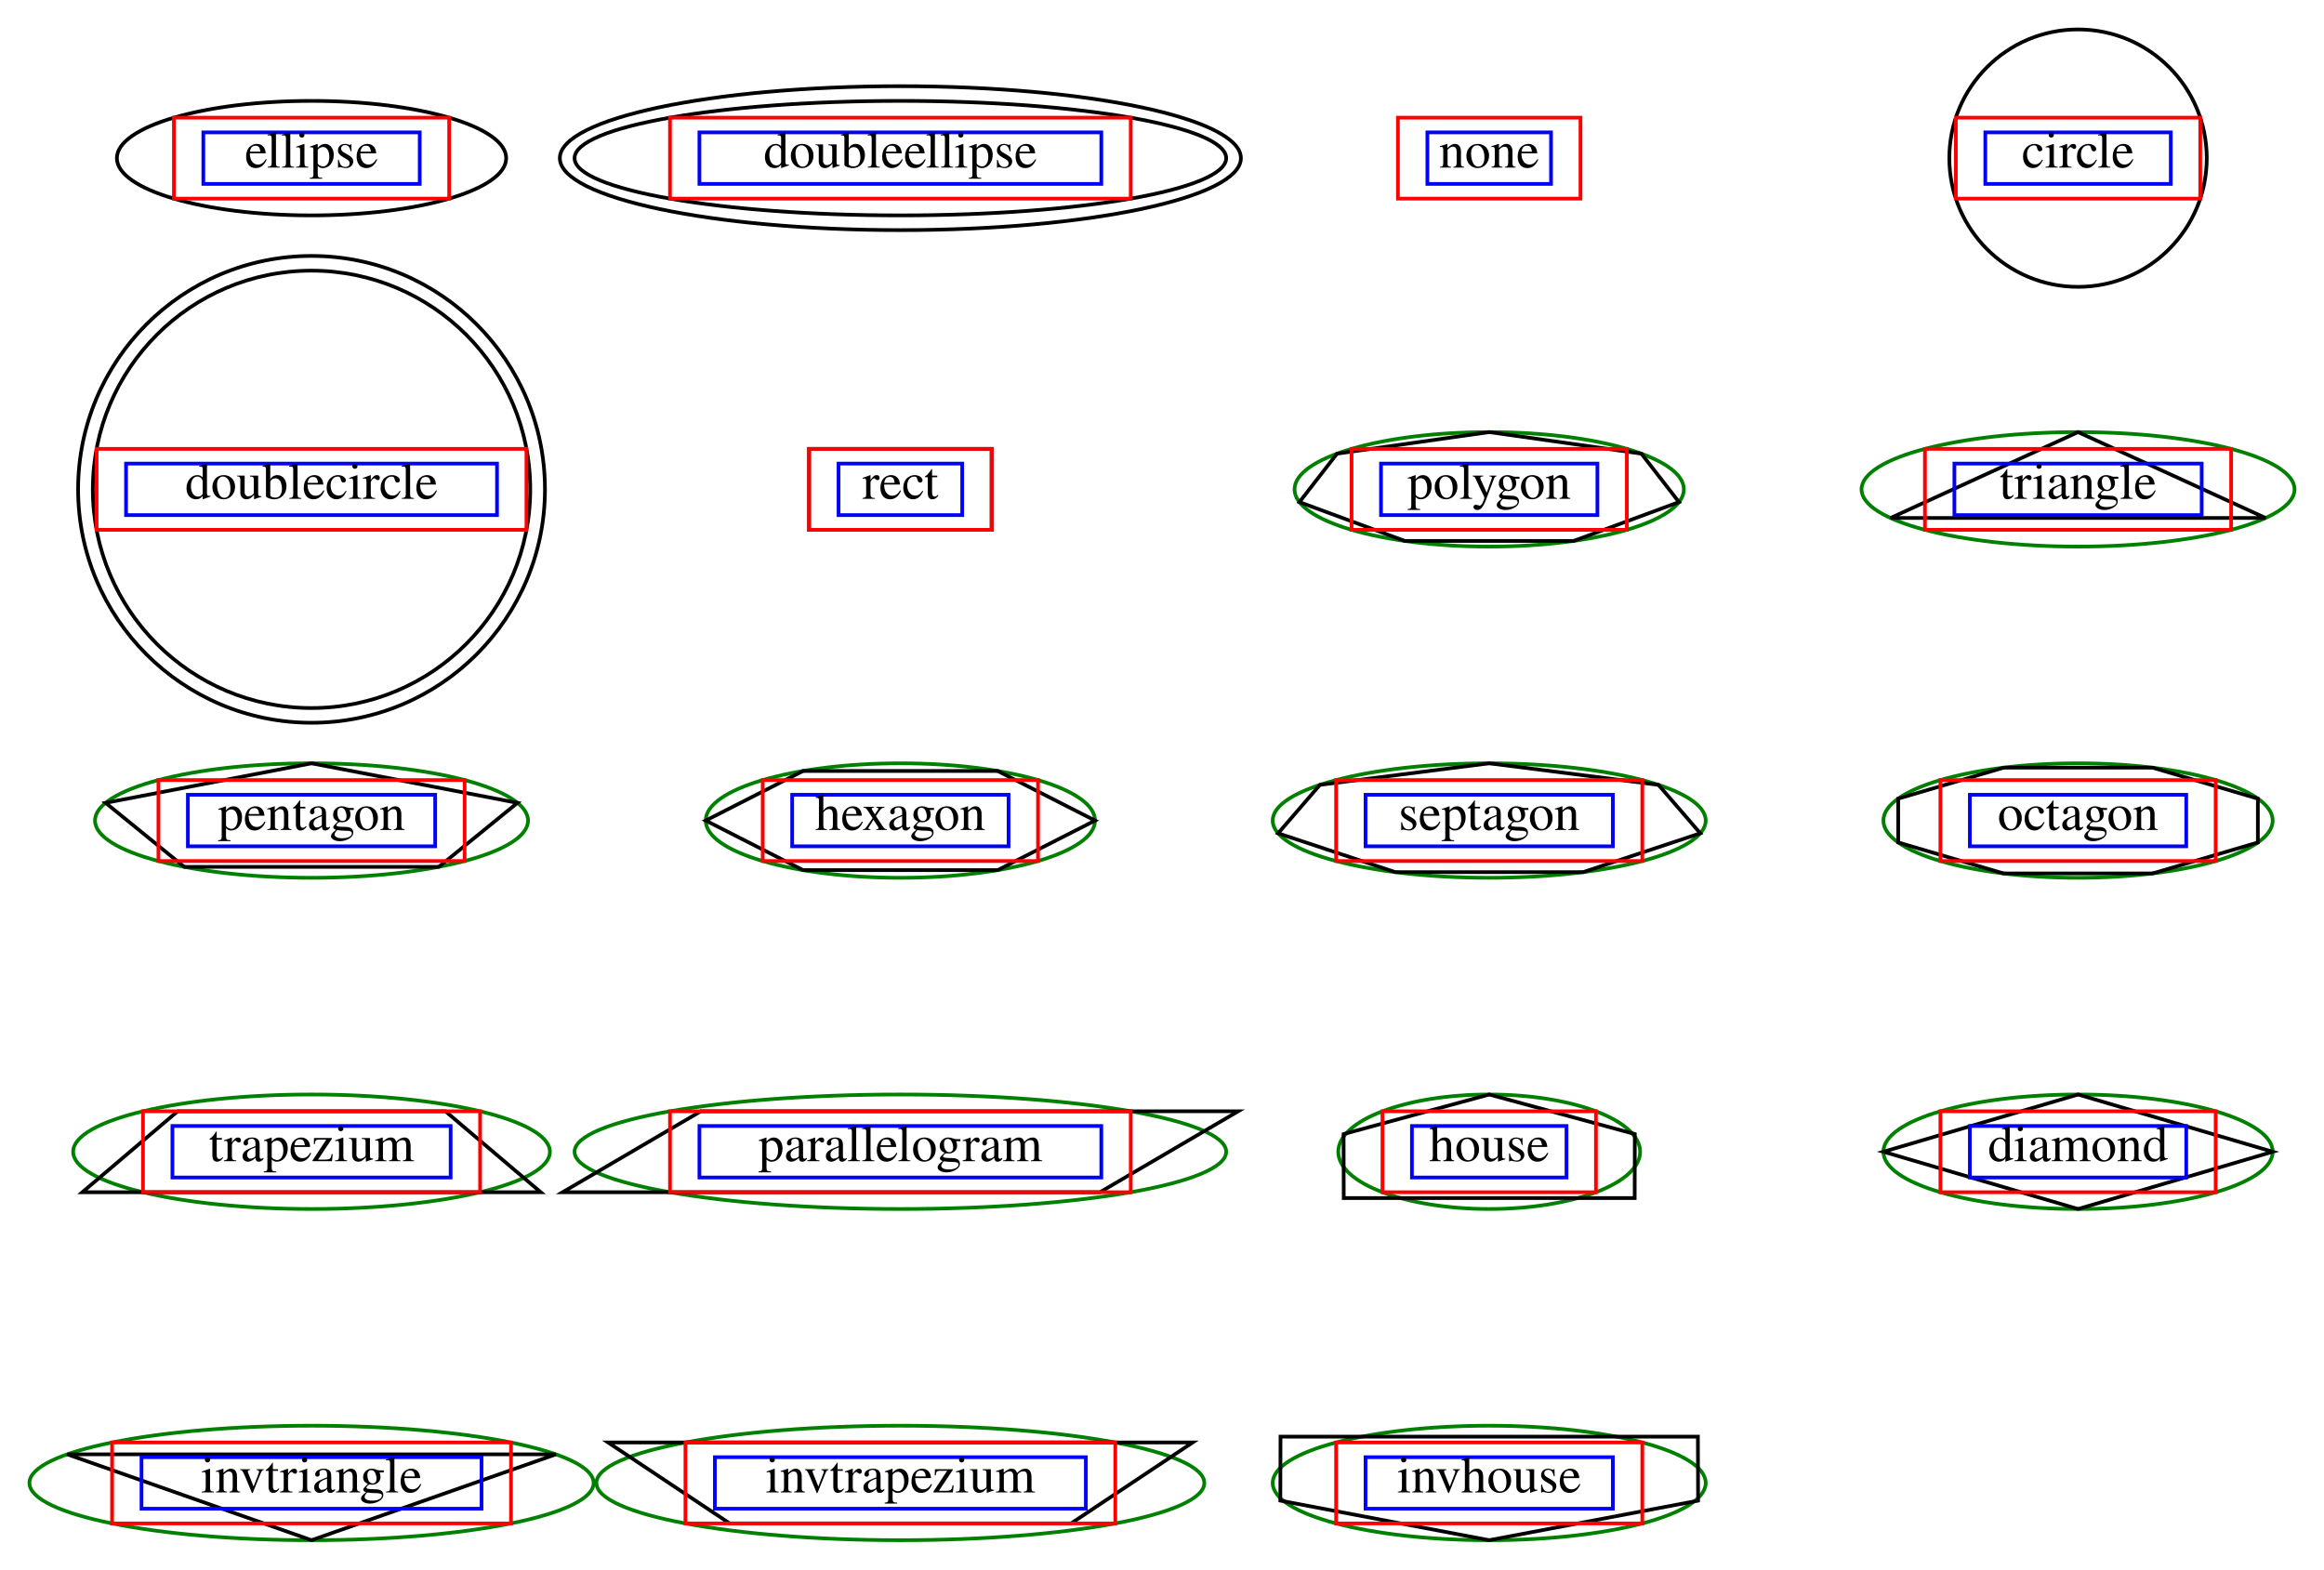
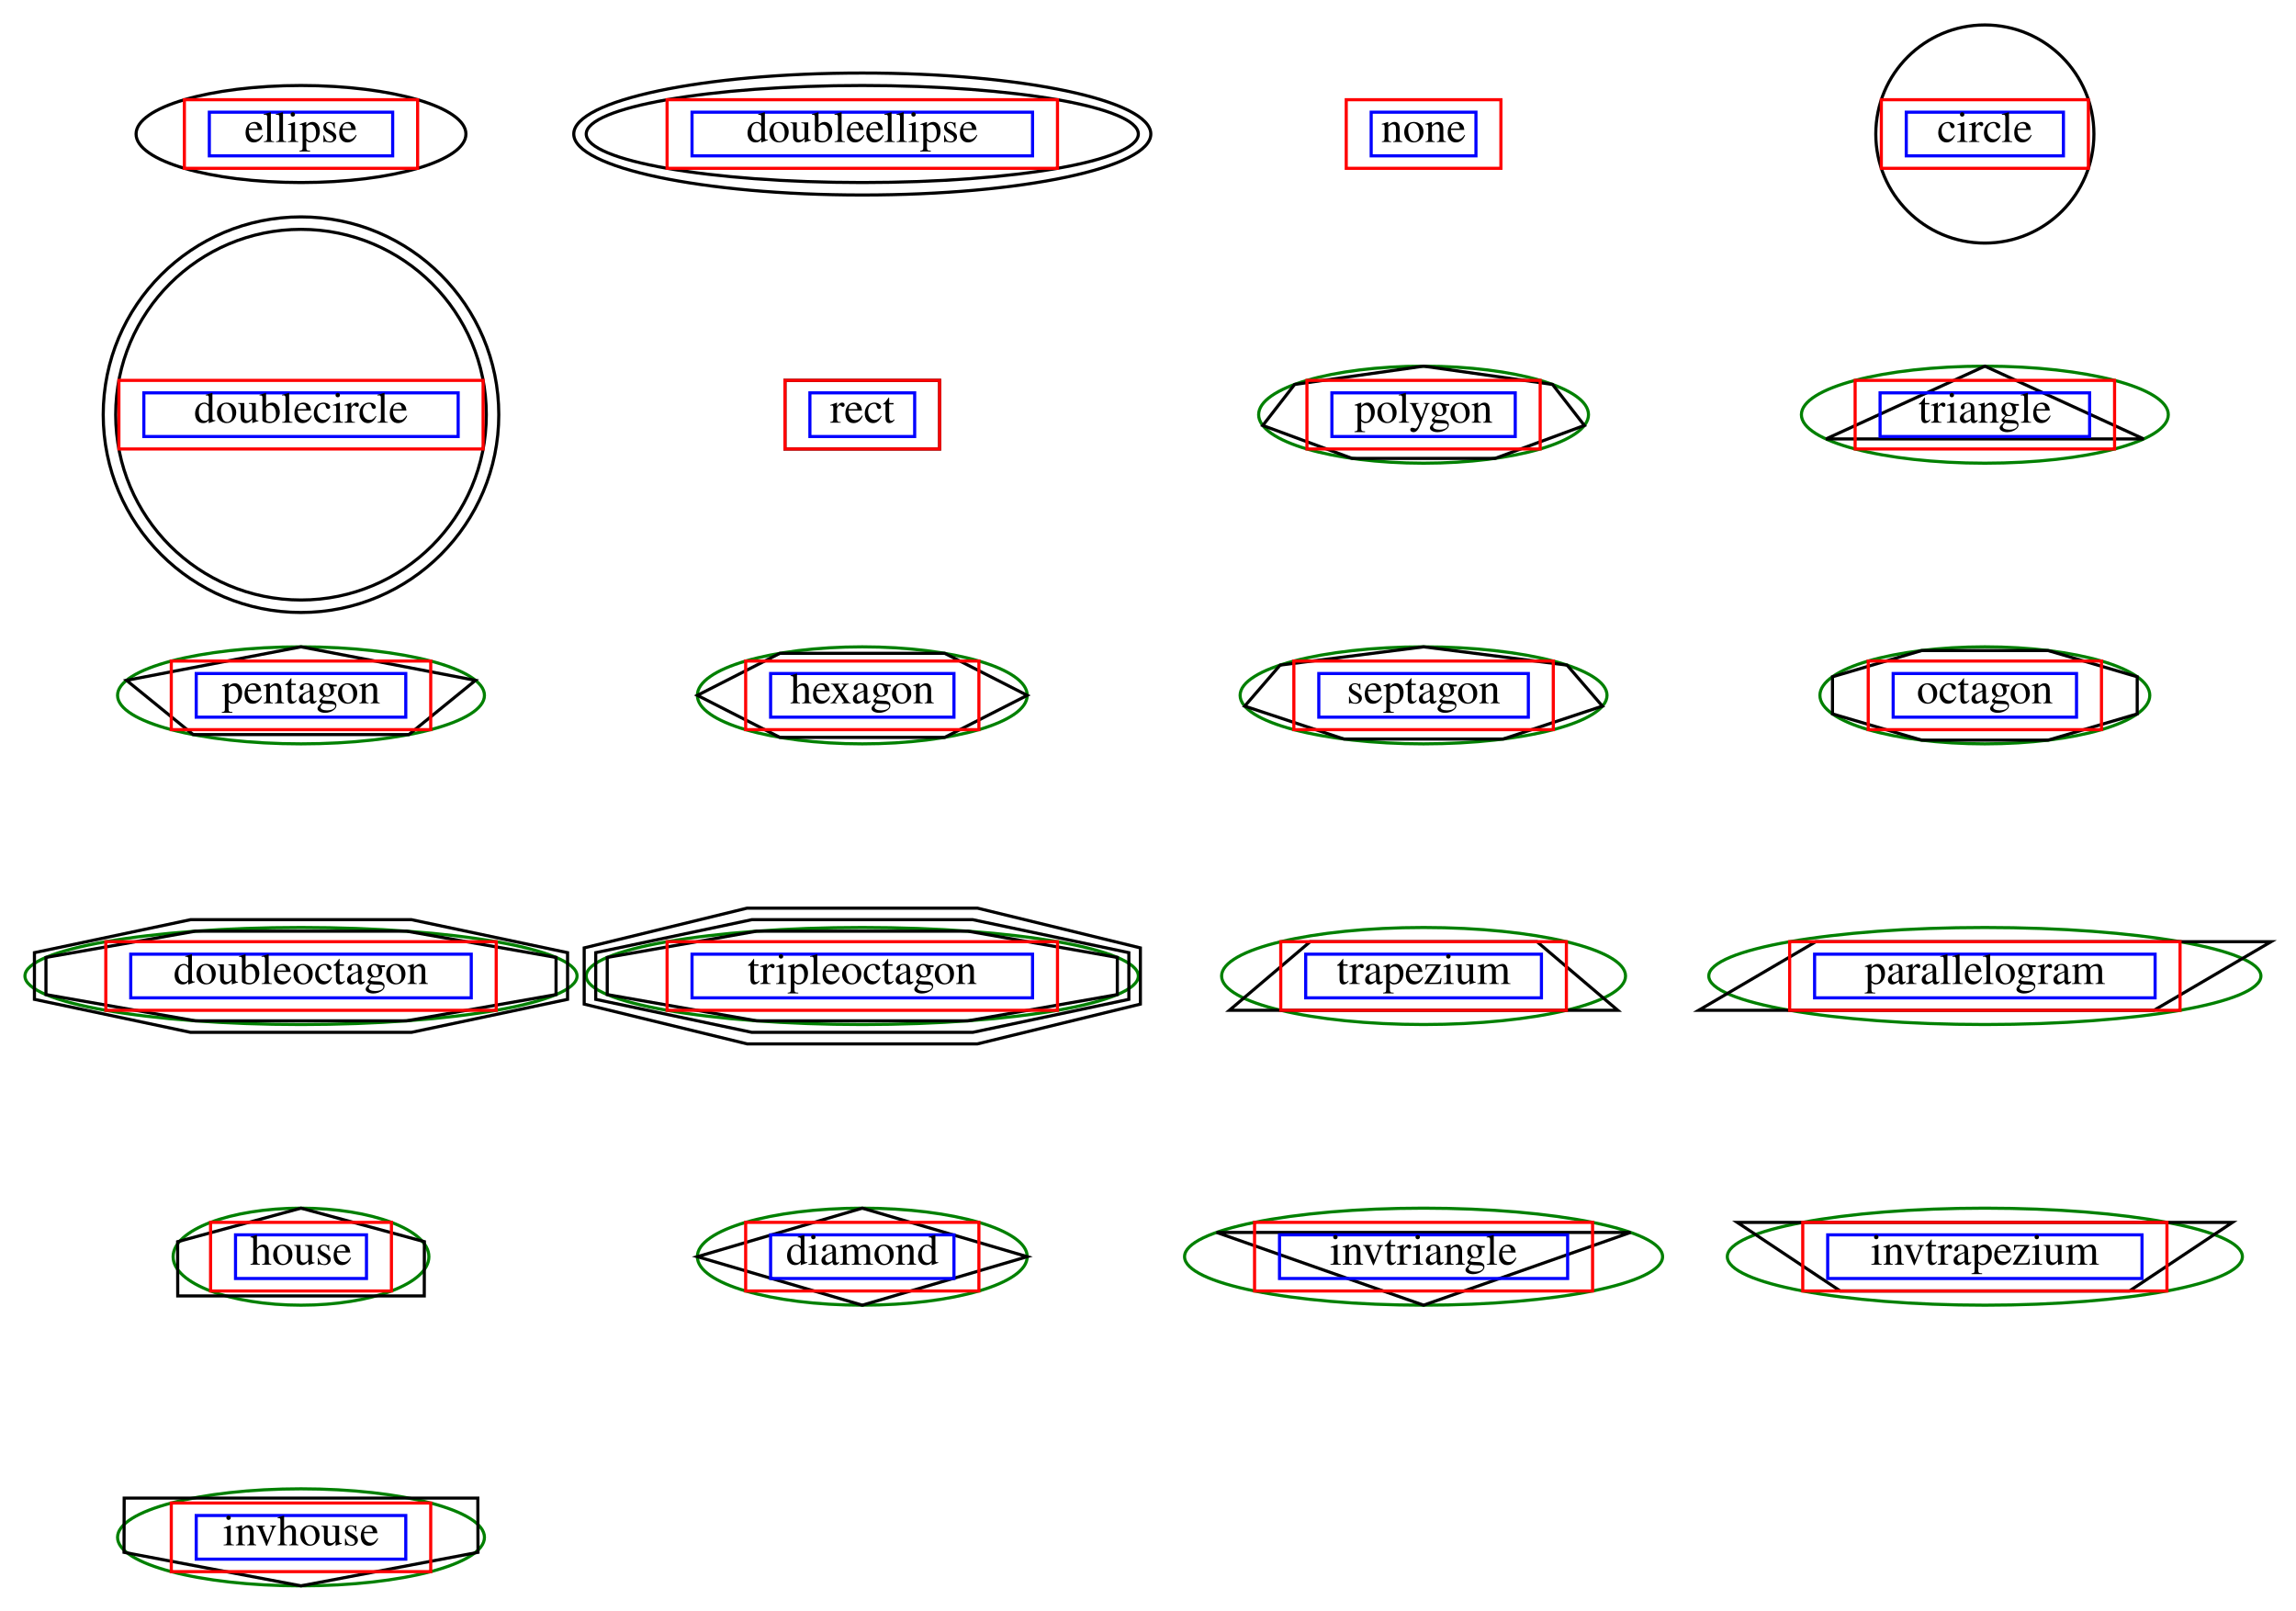
- <svg xmlns="http://www.w3.org/2000/svg" width="631.482" height="426.531" viewBox="0 0 631.482 426.531">
-   <g id="graph0" class="graph" transform="translate(84.65038,42.97485) scale(1.0)">
+ <svg xmlns="http://www.w3.org/2000/svg" width="736.313" height="516.531" viewBox="0 0 736.313 516.531">
+   <g id="graph0" class="graph" transform="translate(96.52977,42.97485) scale(1.0)">
    <g class="node" id="ellipse">
      <ellipse cx="0" cy="0" rx="52.892" ry="15.556" fill="none" stroke="black" />
      <rect x="-29.4" y="-7" width="58.8" height="14" fill="none" stroke="blue" />
      <rect x="-37.4" y="-11" width="74.8" height="22" fill="none" stroke="red" />
      <text x="0" y="0" text-anchor="middle" dominant-baseline="central" font-family="Times,serif" font-size="14">ellipse</text>
    </g>
    <g class="node" id="doubleellipse">
-       <ellipse cx="160" cy="0" rx="88.53" ry="15.556" fill="none" stroke="black" />
-       <ellipse cx="160" cy="0" rx="92.53" ry="19.556" fill="none" stroke="black" />
-       <rect x="105.4" y="-7" width="109.2" height="14" fill="none" stroke="blue" />
-       <rect x="97.4" y="-11" width="125.2" height="22" fill="none" stroke="red" />
-       <text x="160" y="0" text-anchor="middle" dominant-baseline="central" font-family="Times,serif" font-size="14">doubleellipse</text>
+       <ellipse cx="180" cy="0" rx="88.53" ry="15.556" fill="none" stroke="black" />
+       <ellipse cx="180" cy="0" rx="92.53" ry="19.556" fill="none" stroke="black" />
+       <rect x="125.4" y="-7" width="109.2" height="14" fill="none" stroke="blue" />
+       <rect x="117.4" y="-11" width="125.2" height="22" fill="none" stroke="red" />
+       <text x="180" y="0" text-anchor="middle" dominant-baseline="central" font-family="Times,serif" font-size="14">doubleellipse</text>
    </g>
    <g class="node" id="none">
-       <rect x="303.2" y="-7" width="33.6" height="14" fill="none" stroke="blue" />
-       <rect x="295.2" y="-11" width="49.6" height="22" fill="none" stroke="red" />
-       <text x="320" y="0" text-anchor="middle" dominant-baseline="central" font-family="Times,serif" font-size="14">none</text>
+       <rect x="343.2" y="-7" width="33.6" height="14" fill="none" stroke="blue" />
+       <rect x="335.2" y="-11" width="49.6" height="22" fill="none" stroke="red" />
+       <text x="360" y="0" text-anchor="middle" dominant-baseline="central" font-family="Times,serif" font-size="14">none</text>
    </g>
    <g class="node" id="circle">
-       <circle cx="480" cy="0" r="34.975" fill="none" stroke="black" />
-       <rect x="454.8" y="-7" width="50.4" height="14" fill="none" stroke="blue" />
-       <rect x="446.8" y="-11" width="66.4" height="22" fill="none" stroke="red" />
-       <text x="480" y="0" text-anchor="middle" dominant-baseline="central" font-family="Times,serif" font-size="14">circle</text>
+       <circle cx="540" cy="0" r="34.975" fill="none" stroke="black" />
+       <rect x="514.8" y="-7" width="50.4" height="14" fill="none" stroke="blue" />
+       <rect x="506.8" y="-11" width="66.4" height="22" fill="none" stroke="red" />
+       <text x="540" y="0" text-anchor="middle" dominant-baseline="central" font-family="Times,serif" font-size="14">circle</text>
    </g>
    <g class="node" id="doublecircle">
      <circle cx="0" cy="90" r="59.427" fill="none" stroke="black" />
      <circle cx="0" cy="90" r="63.427" fill="none" stroke="black" />
      <rect x="-50.4" y="83" width="100.8" height="14" fill="none" stroke="blue" />
      <rect x="-58.4" y="79" width="116.8" height="22" fill="none" stroke="red" />
      <text x="0" y="90" text-anchor="middle" dominant-baseline="central" font-family="Times,serif" font-size="14">doublecircle</text>
    </g>
    <g class="node" id="rect">
-       <rect x="135.2" y="79" width="49.6" height="22" fill="none" stroke="black" />
-       <rect x="143.2" y="83" width="33.6" height="14" fill="none" stroke="blue" />
-       <rect x="135.2" y="79" width="49.6" height="22" fill="none" stroke="red" />
-       <text x="160" y="90" text-anchor="middle" dominant-baseline="central" font-family="Times,serif" font-size="14">rect</text>
+       <rect x="155.2" y="79" width="49.6" height="22" fill="none" stroke="black" />
+       <rect x="163.2" y="83" width="33.6" height="14" fill="none" stroke="blue" />
+       <rect x="155.2" y="79" width="49.6" height="22" fill="none" stroke="red" />
+       <text x="180" y="90" text-anchor="middle" dominant-baseline="central" font-family="Times,serif" font-size="14">rect</text>
    </g>
    <g class="node" id="polygon">
-       <ellipse cx="320" cy="90" rx="52.892" ry="15.556" fill="none" stroke="green" />
-       <polygon points="320,74.444 361.352,80.301 371.565,93.462 342.949,104.016 297.051,104.016 268.435,93.462 278.648,80.301" fill="none" stroke="black" />
-       <rect x="290.6" y="83" width="58.8" height="14" fill="none" stroke="blue" />
-       <rect x="282.6" y="79" width="74.8" height="22" fill="none" stroke="red" />
-       <text x="320" y="90" text-anchor="middle" dominant-baseline="central" font-family="Times,serif" font-size="14">polygon</text>
+       <ellipse cx="360" cy="90" rx="52.892" ry="15.556" fill="none" stroke="green" />
+       <polygon points="360,74.444 401.352,80.301 411.565,93.462 382.949,104.016 337.051,104.016 308.435,93.462 318.648,80.301" fill="none" stroke="black" />
+       <rect x="330.6" y="83" width="58.8" height="14" fill="none" stroke="blue" />
+       <rect x="322.6" y="79" width="74.8" height="22" fill="none" stroke="red" />
+       <text x="360" y="90" text-anchor="middle" dominant-baseline="central" font-family="Times,serif" font-size="14">polygon</text>
    </g>
    <g class="node" id="triangle">
-       <ellipse cx="480" cy="90" rx="58.831" ry="15.556" fill="none" stroke="green" />
-       <polygon points="480,74.444 530.949,97.778 429.051,97.778" fill="none" stroke="black" />
-       <rect x="446.4" y="83" width="67.2" height="14" fill="none" stroke="blue" />
-       <rect x="438.4" y="79" width="83.2" height="22" fill="none" stroke="red" />
-       <text x="480" y="90" text-anchor="middle" dominant-baseline="central" font-family="Times,serif" font-size="14">triangle</text>
+       <ellipse cx="540" cy="90" rx="58.831" ry="15.556" fill="none" stroke="green" />
+       <polygon points="540,74.444 590.949,97.778 489.051,97.778" fill="none" stroke="black" />
+       <rect x="506.4" y="83" width="67.2" height="14" fill="none" stroke="blue" />
+       <rect x="498.4" y="79" width="83.2" height="22" fill="none" stroke="red" />
+       <text x="540" y="90" text-anchor="middle" dominant-baseline="central" font-family="Times,serif" font-size="14">triangle</text>
    </g>
    <g class="node" id="pentagon">
      <ellipse cx="0" cy="180" rx="58.831" ry="15.556" fill="none" stroke="green" />
      <polygon points="3.602377193939652e-15,164.444 55.952,175.193 34.58,192.585 -34.58,192.585 -55.952,175.193" fill="none" stroke="black" />
      <rect x="-33.6" y="173" width="67.2" height="14" fill="none" stroke="blue" />
      <rect x="-41.6" y="169" width="83.2" height="22" fill="none" stroke="red" />
      <text x="0" y="180" text-anchor="middle" dominant-baseline="central" font-family="Times,serif" font-size="14">pentagon</text>
    </g>
    <g class="node" id="hexagon">
-       <ellipse cx="160" cy="180" rx="52.892" ry="15.556" fill="none" stroke="green" />
-       <polygon points="186.446,166.528 212.892,180 186.446,193.472 133.554,193.472 107.108,180 133.554,166.528" fill="none" stroke="black" />
-       <rect x="130.6" y="173" width="58.8" height="14" fill="none" stroke="blue" />
-       <rect x="122.6" y="169" width="74.8" height="22" fill="none" stroke="red" />
-       <text x="160" y="180" text-anchor="middle" dominant-baseline="central" font-family="Times,serif" font-size="14">hexagon</text>
+       <ellipse cx="180" cy="180" rx="52.892" ry="15.556" fill="none" stroke="green" />
+       <polygon points="206.446,166.528 232.892,180 206.446,193.472 153.554,193.472 127.108,180 153.554,166.528" fill="none" stroke="black" />
+       <rect x="150.6" y="173" width="58.8" height="14" fill="none" stroke="blue" />
+       <rect x="142.6" y="169" width="74.8" height="22" fill="none" stroke="red" />
+       <text x="180" y="180" text-anchor="middle" dominant-baseline="central" font-family="Times,serif" font-size="14">hexagon</text>
    </g>
    <g class="node" id="septagon">
-       <ellipse cx="320" cy="180" rx="58.831" ry="15.556" fill="none" stroke="green" />
-       <polygon points="320,164.444 365.996,170.301 377.356,183.462 345.526,194.016 294.474,194.016 262.644,183.462 274.004,170.301" fill="none" stroke="black" />
-       <rect x="286.4" y="173" width="67.2" height="14" fill="none" stroke="blue" />
-       <rect x="278.4" y="169" width="83.2" height="22" fill="none" stroke="red" />
-       <text x="320" y="180" text-anchor="middle" dominant-baseline="central" font-family="Times,serif" font-size="14">septagon</text>
+       <ellipse cx="360" cy="180" rx="58.831" ry="15.556" fill="none" stroke="green" />
+       <polygon points="360,164.444 405.996,170.301 417.356,183.462 385.526,194.016 334.474,194.016 302.644,183.462 314.004,170.301" fill="none" stroke="black" />
+       <rect x="326.4" y="173" width="67.2" height="14" fill="none" stroke="blue" />
+       <rect x="318.4" y="169" width="83.2" height="22" fill="none" stroke="red" />
+       <text x="360" y="180" text-anchor="middle" dominant-baseline="central" font-family="Times,serif" font-size="14">septagon</text>
    </g>
    <g class="node" id="octagon">
-       <ellipse cx="480" cy="180" rx="52.892" ry="15.556" fill="none" stroke="green" />
-       <polygon points="500.241,165.628 528.865,174.047 528.865,185.953 500.241,194.372 459.759,194.372 431.135,185.953 431.135,174.047 459.759,165.628" fill="none" stroke="black" />
-       <rect x="450.6" y="173" width="58.8" height="14" fill="none" stroke="blue" />
-       <rect x="442.6" y="169" width="74.8" height="22" fill="none" stroke="red" />
-       <text x="480" y="180" text-anchor="middle" dominant-baseline="central" font-family="Times,serif" font-size="14">octagon</text>
+       <ellipse cx="540" cy="180" rx="52.892" ry="15.556" fill="none" stroke="green" />
+       <polygon points="560.241,165.628 588.865,174.047 588.865,185.953 560.241,194.372 519.759,194.372 491.135,185.953 491.135,174.047 519.759,165.628" fill="none" stroke="black" />
+       <rect x="510.6" y="173" width="58.8" height="14" fill="none" stroke="blue" />
+       <rect x="502.6" y="169" width="74.8" height="22" fill="none" stroke="red" />
+       <text x="540" y="180" text-anchor="middle" dominant-baseline="central" font-family="Times,serif" font-size="14">octagon</text>
+     </g>
+     <g class="node" id="doubleoctagon">
+       <ellipse cx="0" cy="270" rx="88.53" ry="15.556" fill="none" stroke="green" />
+       <polygon points="33.879,255.628 81.791,264.047 81.791,275.953 33.879,284.372 -33.879,284.372 -81.791,275.953 -81.791,264.047 -33.879,255.628" fill="none" stroke="black" />
+       <polygon points="35.41,251.932 85.486,262.516 85.486,277.484 35.41,288.068 -35.41,288.068 -85.486,277.484 -85.486,262.516 -35.41,251.932" fill="none" stroke="black" />
+       <rect x="-54.6" y="263" width="109.2" height="14" fill="none" stroke="blue" />
+       <rect x="-62.6" y="259" width="125.2" height="22" fill="none" stroke="red" />
+       <text x="0" y="270" text-anchor="middle" dominant-baseline="central" font-family="Times,serif" font-size="14">doubleoctagon</text>
+     </g>
+     <g class="node" id="tripleoctagon">
+       <ellipse cx="180" cy="270" rx="88.53" ry="15.556" fill="none" stroke="green" />
+       <polygon points="213.879,255.628 261.791,264.047 261.791,275.953 213.879,284.372 146.121,284.372 98.209,275.953 98.209,264.047 146.121,255.628" fill="none" stroke="black" />
+       <polygon points="215.41,251.932 265.486,262.516 265.486,277.484 215.41,288.068 144.59,288.068 94.514,277.484 94.514,262.516 144.59,251.932" fill="none" stroke="black" />
+       <polygon points="216.94,248.237 269.182,260.985 269.182,279.015 216.94,291.763 143.06,291.763 90.818,279.015 90.818,260.985 143.06,248.237" fill="none" stroke="black" />
+       <rect x="125.4" y="263" width="109.2" height="14" fill="none" stroke="blue" />
+       <rect x="117.4" y="259" width="125.2" height="22" fill="none" stroke="red" />
+       <text x="180" y="270" text-anchor="middle" dominant-baseline="central" font-family="Times,serif" font-size="14">tripleoctagon</text>
    </g>
    <g class="node" id="trapezium">
-       <ellipse cx="0" cy="270" rx="64.771" ry="15.556" fill="none" stroke="green" />
-       <polygon points="36.374,259 62.282,281 -62.282,281 -36.374,259" fill="none" stroke="black" />
-       <rect x="-37.8" y="263" width="75.6" height="14" fill="none" stroke="blue" />
-       <rect x="-45.8" y="259" width="91.6" height="22" fill="none" stroke="red" />
-       <text x="0" y="270" text-anchor="middle" dominant-baseline="central" font-family="Times,serif" font-size="14">trapezium</text>
+       <ellipse cx="360" cy="270" rx="64.771" ry="15.556" fill="none" stroke="green" />
+       <polygon points="396.374,259 422.282,281 297.718,281 323.626,259" fill="none" stroke="black" />
+       <rect x="322.2" y="263" width="75.6" height="14" fill="none" stroke="blue" />
+       <rect x="314.2" y="259" width="91.6" height="22" fill="none" stroke="red" />
+       <text x="360" y="270" text-anchor="middle" dominant-baseline="central" font-family="Times,serif" font-size="14">trapezium</text>
    </g>
    <g class="node" id="parallelogram">
-       <ellipse cx="160" cy="270" rx="88.53" ry="15.556" fill="none" stroke="green" />
-       <polygon points="251.784,259 214.224,281 68.216,281 105.776,259" fill="none" stroke="black" />
-       <rect x="105.4" y="263" width="109.2" height="14" fill="none" stroke="blue" />
-       <rect x="97.4" y="259" width="125.2" height="22" fill="none" stroke="red" />
-       <text x="160" y="270" text-anchor="middle" dominant-baseline="central" font-family="Times,serif" font-size="14">parallelogram</text>
+       <ellipse cx="540" cy="270" rx="88.53" ry="15.556" fill="none" stroke="green" />
+       <polygon points="631.784,259 594.224,281 448.216,281 485.776,259" fill="none" stroke="black" />
+       <rect x="485.4" y="263" width="109.2" height="14" fill="none" stroke="blue" />
+       <rect x="477.4" y="259" width="125.2" height="22" fill="none" stroke="red" />
+       <text x="540" y="270" text-anchor="middle" dominant-baseline="central" font-family="Times,serif" font-size="14">parallelogram</text>
    </g>
    <g class="node" id="house">
-       <ellipse cx="320" cy="270" rx="41.012" ry="15.556" fill="none" stroke="green" />
-       <polygon points="320,254.444 359.567,265.193 359.53,282.585 280.47,282.585 280.433,265.193" fill="none" stroke="black" />
-       <rect x="299" y="263" width="42" height="14" fill="none" stroke="blue" />
-       <rect x="291" y="259" width="58" height="22" fill="none" stroke="red" />
-       <text x="320" y="270" text-anchor="middle" dominant-baseline="central" font-family="Times,serif" font-size="14">house</text>
+       <ellipse cx="0" cy="360" rx="41.012" ry="15.556" fill="none" stroke="green" />
+       <polygon points="1.5767910138416468e-15,344.444 39.567,355.193 39.53,372.585 -39.53,372.585 -39.567,355.193" fill="none" stroke="black" />
+       <rect x="-21" y="353" width="42" height="14" fill="none" stroke="blue" />
+       <rect x="-29" y="349" width="58" height="22" fill="none" stroke="red" />
+       <text x="0" y="360" text-anchor="middle" dominant-baseline="central" font-family="Times,serif" font-size="14">house</text>
    </g>
    <g class="node" id="diamond">
-       <ellipse cx="480" cy="270" rx="52.892" ry="15.556" fill="none" stroke="green" />
-       <polygon points="480,254.444 532.892,270 480,285.556 427.108,270" fill="none" stroke="black" />
-       <rect x="450.6" y="263" width="58.8" height="14" fill="none" stroke="blue" />
-       <rect x="442.6" y="259" width="74.8" height="22" fill="none" stroke="red" />
-       <text x="480" y="270" text-anchor="middle" dominant-baseline="central" font-family="Times,serif" font-size="14">diamond</text>
+       <ellipse cx="180" cy="360" rx="52.892" ry="15.556" fill="none" stroke="green" />
+       <polygon points="180,344.444 232.892,360 180,375.556 127.108,360" fill="none" stroke="black" />
+       <rect x="150.6" y="353" width="58.8" height="14" fill="none" stroke="blue" />
+       <rect x="142.6" y="349" width="74.8" height="22" fill="none" stroke="red" />
+       <text x="180" y="360" text-anchor="middle" dominant-baseline="central" font-family="Times,serif" font-size="14">diamond</text>
    </g>
    <g class="node" id="invtriangle">
-       <ellipse cx="0" cy="360" rx="76.65" ry="15.556" fill="none" stroke="green" />
-       <polygon points="-1.4080445474389121e-14,375.556 -66.381,352.222 66.381,352.222" fill="none" stroke="black" />
-       <rect x="-46.2" y="353" width="92.4" height="14" fill="none" stroke="blue" />
-       <rect x="-54.2" y="349" width="108.4" height="22" fill="none" stroke="red" />
-       <text x="0" y="360" text-anchor="middle" dominant-baseline="central" font-family="Times,serif" font-size="14">invtriangle</text>
+       <ellipse cx="360" cy="360" rx="76.65" ry="15.556" fill="none" stroke="green" />
+       <polygon points="360,375.556 293.619,352.222 426.381,352.222" fill="none" stroke="black" />
+       <rect x="313.8" y="353" width="92.4" height="14" fill="none" stroke="blue" />
+       <rect x="305.8" y="349" width="108.4" height="22" fill="none" stroke="red" />
+       <text x="360" y="360" text-anchor="middle" dominant-baseline="central" font-family="Times,serif" font-size="14">invtriangle</text>
    </g>
    <g class="node" id="invtrapezium">
-       <ellipse cx="160" cy="360" rx="82.59" ry="15.556" fill="none" stroke="green" />
-       <polygon points="113.619,371 80.583,349 239.417,349 206.381,371" fill="none" stroke="black" />
-       <rect x="109.6" y="353" width="100.8" height="14" fill="none" stroke="blue" />
-       <rect x="101.6" y="349" width="116.8" height="22" fill="none" stroke="red" />
-       <text x="160" y="360" text-anchor="middle" dominant-baseline="central" font-family="Times,serif" font-size="14">invtrapezium</text>
+       <ellipse cx="540" cy="360" rx="82.59" ry="15.556" fill="none" stroke="green" />
+       <polygon points="493.619,371 460.583,349 619.417,349 586.381,371" fill="none" stroke="black" />
+       <rect x="489.6" y="353" width="100.8" height="14" fill="none" stroke="blue" />
+       <rect x="481.6" y="349" width="116.8" height="22" fill="none" stroke="red" />
+       <text x="540" y="360" text-anchor="middle" dominant-baseline="central" font-family="Times,serif" font-size="14">invtrapezium</text>
    </g>
    <g class="node" id="invhouse">
-       <ellipse cx="320" cy="360" rx="58.831" ry="15.556" fill="none" stroke="green" />
-       <polygon points="320,375.556 263.242,364.807 263.295,347.415 376.705,347.415 376.758,364.807" fill="none" stroke="black" />
-       <rect x="286.4" y="353" width="67.2" height="14" fill="none" stroke="blue" />
-       <rect x="278.4" y="349" width="83.2" height="22" fill="none" stroke="red" />
-       <text x="320" y="360" text-anchor="middle" dominant-baseline="central" font-family="Times,serif" font-size="14">invhouse</text>
+       <ellipse cx="0" cy="450" rx="58.831" ry="15.556" fill="none" stroke="green" />
+       <polygon points="-9.466633911183185e-15,465.556 -56.758,454.807 -56.705,437.415 56.705,437.415 56.758,454.807" fill="none" stroke="black" />
+       <rect x="-33.6" y="443" width="67.2" height="14" fill="none" stroke="blue" />
+       <rect x="-41.6" y="439" width="83.2" height="22" fill="none" stroke="red" />
+       <text x="0" y="450" text-anchor="middle" dominant-baseline="central" font-family="Times,serif" font-size="14">invhouse</text>
    </g>
  </g>
</svg>
